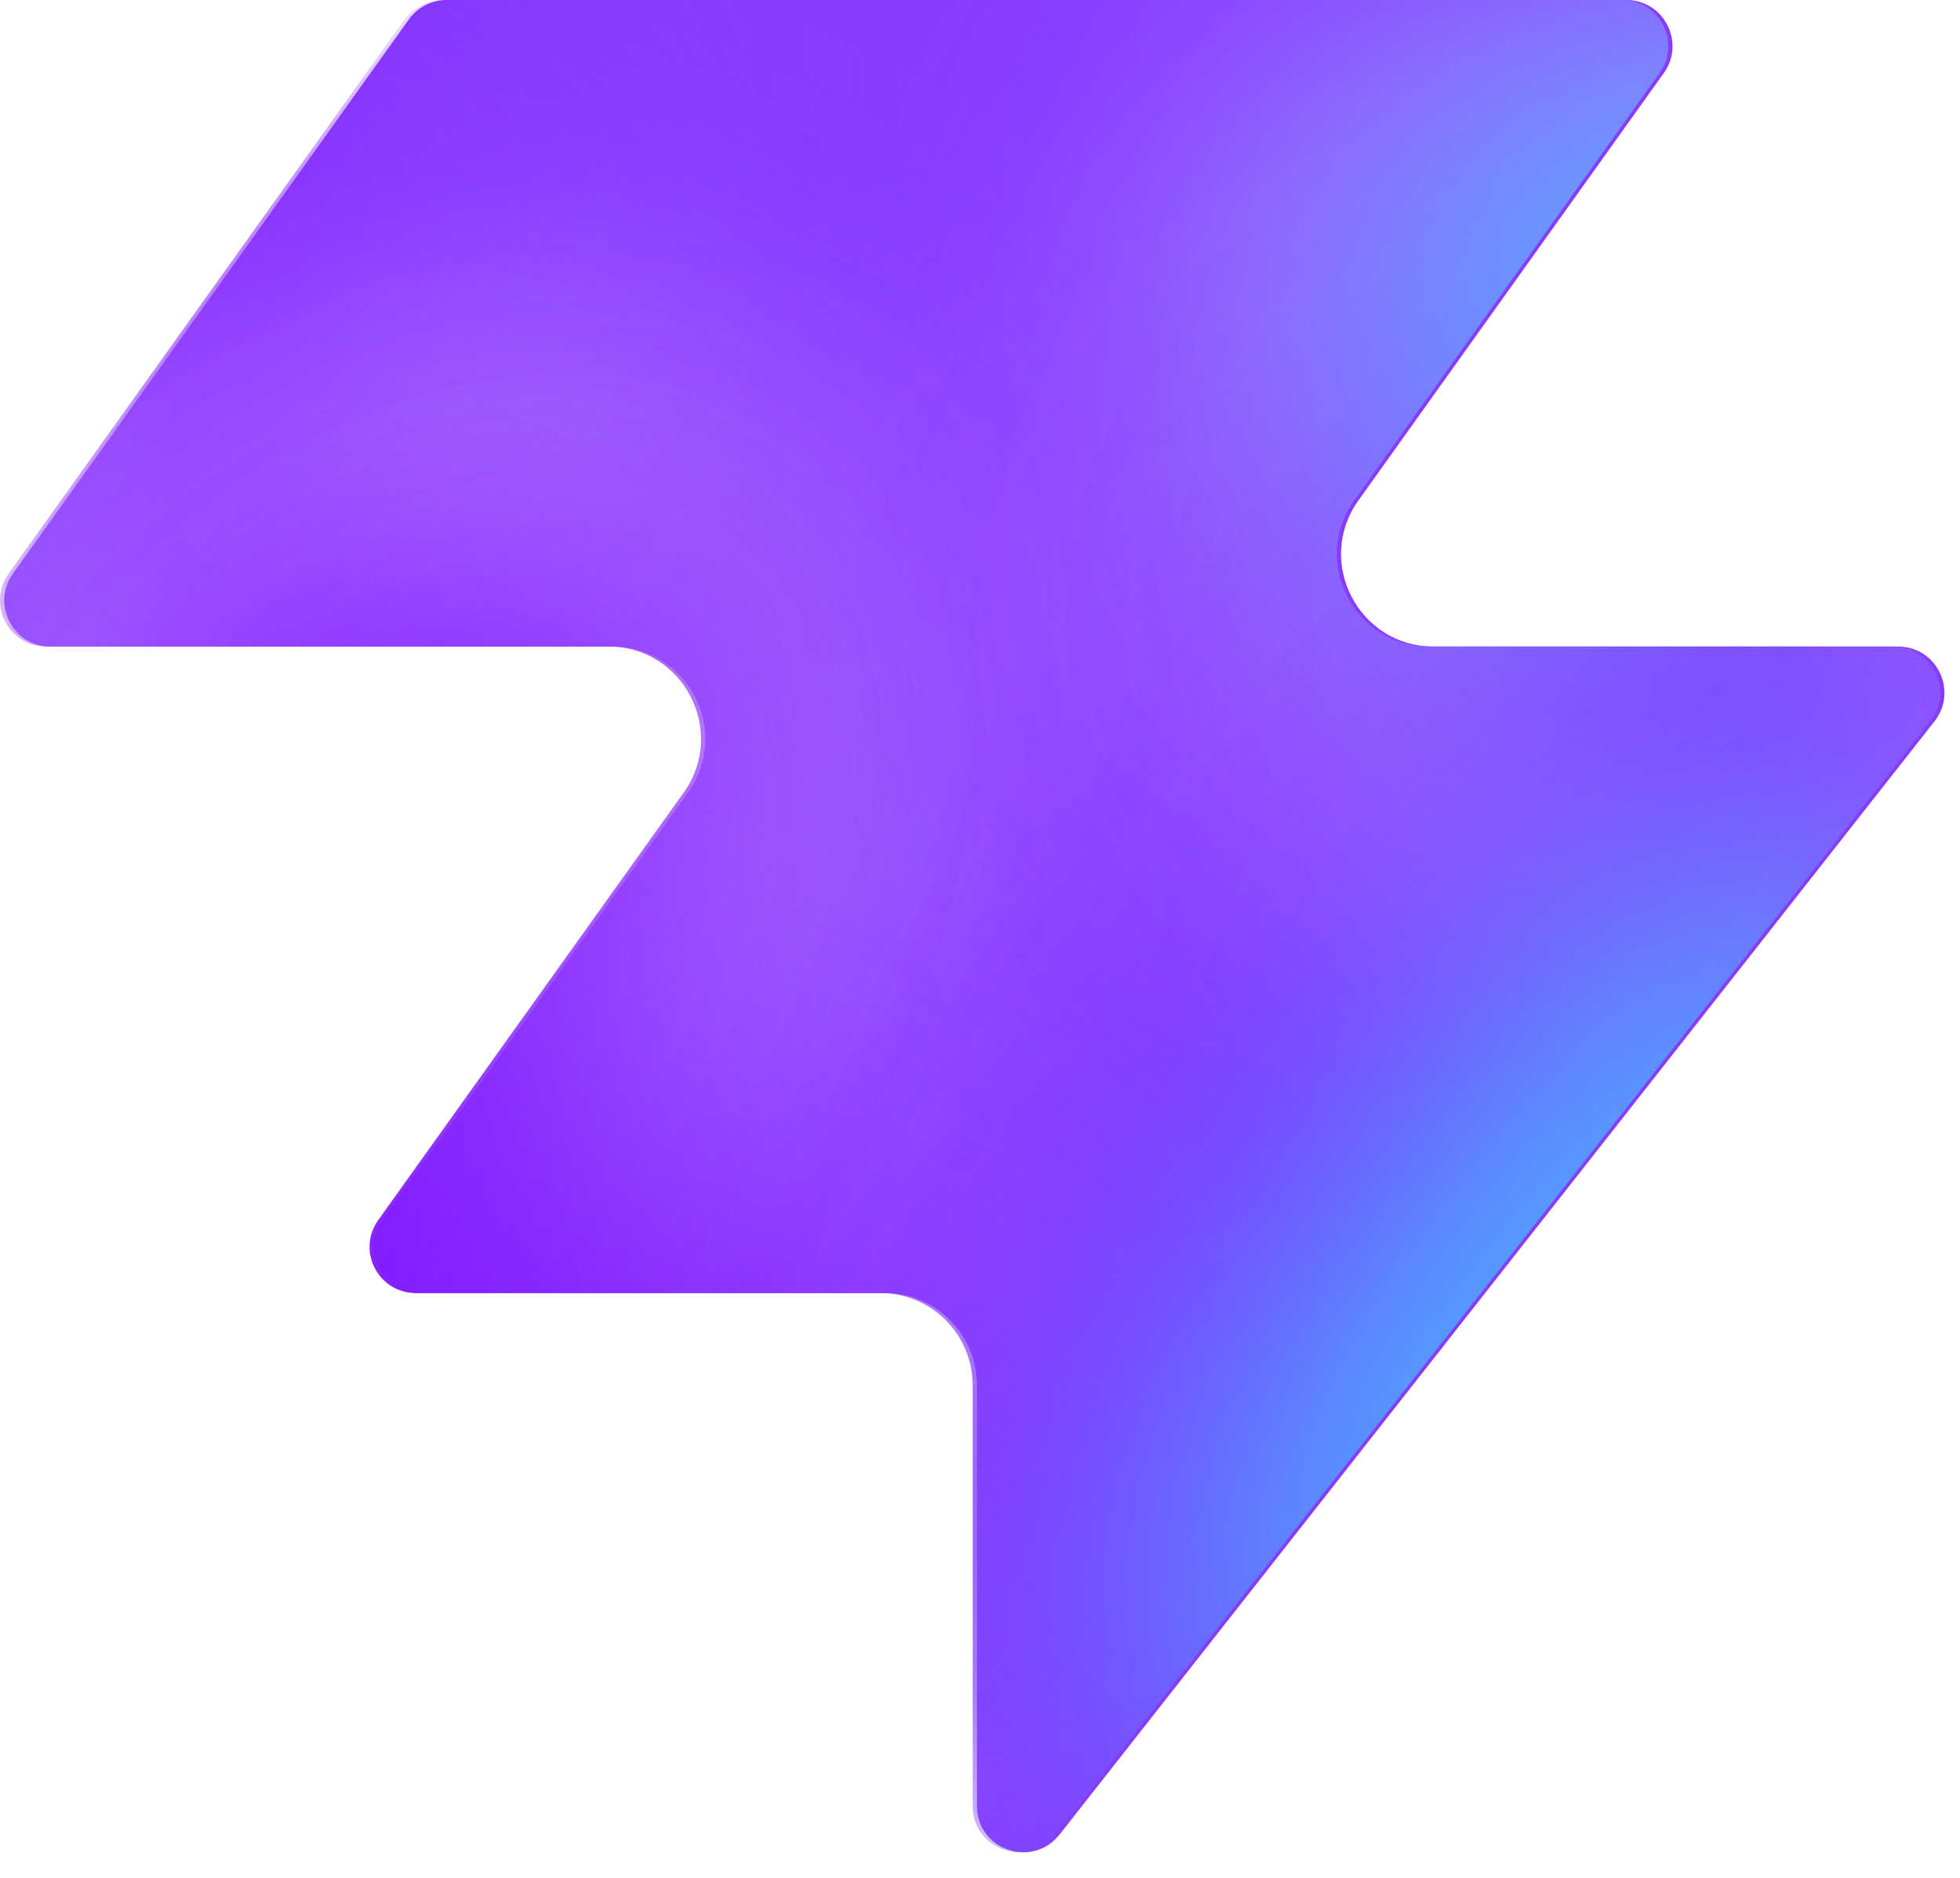
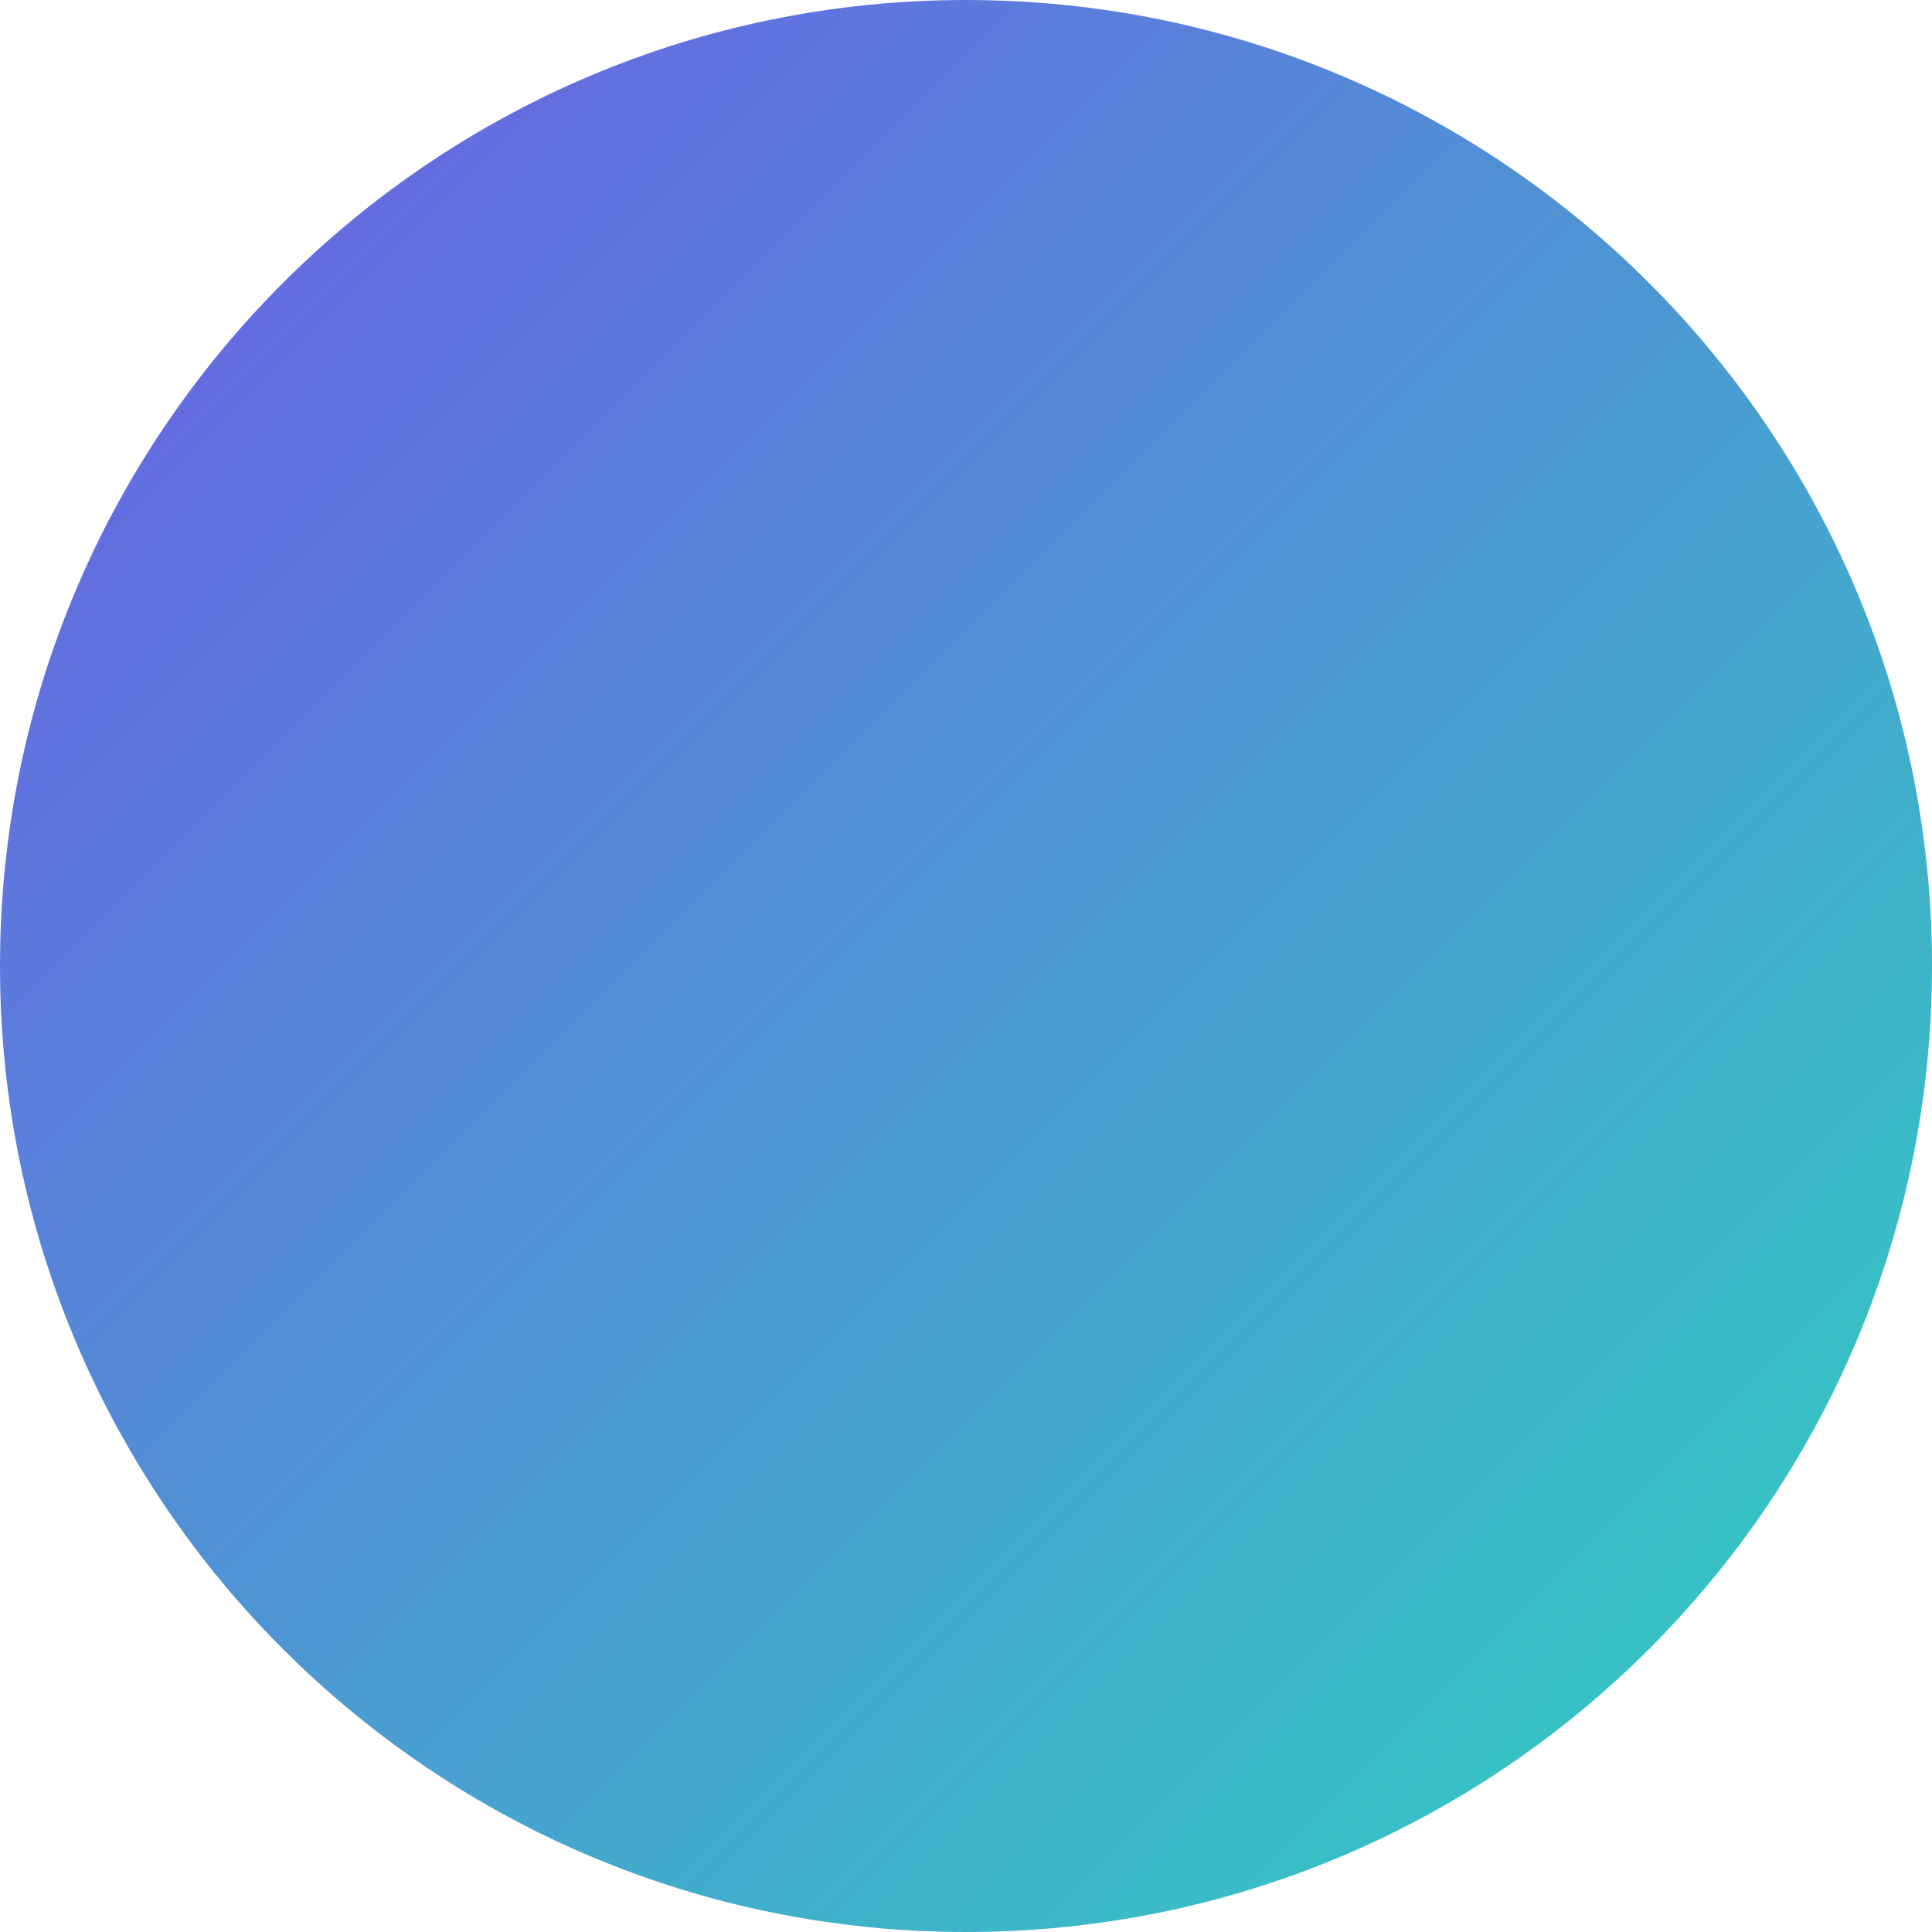
- <svg xmlns="http://www.w3.org/2000/svg" width="48" height="46" fill="none" viewBox="0 0 48 46">
-   <path fill="#863bff" d="M25.946 44.938c-.664.845-2.021.375-2.021-.698V33.937a2.26 2.26 0 0 0-2.262-2.262H10.287c-.92 0-1.456-1.04-.92-1.788l7.48-10.471c1.07-1.497 0-3.578-1.842-3.578H1.237c-.92 0-1.456-1.04-.92-1.788L10.013.474c.214-.297.556-.474.92-.474h28.894c.92 0 1.456 1.04.92 1.788l-7.48 10.471c-1.07 1.498 0 3.579 1.842 3.579h11.377c.943 0 1.473 1.088.89 1.83L25.947 44.94z" style="fill:#863bff;fill:color(display-p3 .525 .23 1);fill-opacity:1" />
-   <mask id="a" width="48" height="46" x="0" y="0" maskUnits="userSpaceOnUse" style="mask-type:alpha">
-     <path fill="#000" d="M25.842 44.938c-.664.844-2.021.375-2.021-.698V33.937a2.26 2.26 0 0 0-2.262-2.262H10.183c-.92 0-1.456-1.04-.92-1.788l7.48-10.471c1.07-1.498 0-3.579-1.842-3.579H1.133c-.92 0-1.456-1.04-.92-1.787L9.91.473c.214-.297.556-.474.92-.474h28.894c.92 0 1.456 1.04.92 1.788l-7.48 10.471c-1.07 1.498 0 3.578 1.842 3.578h11.377c.943 0 1.473 1.088.89 1.832L25.843 44.94z" style="fill:#000;fill-opacity:1" />
-   </mask>
-   <g mask="url(#a)">
-     <g filter="url(#b)">
-       <ellipse cx="5.508" cy="14.704" fill="#ede6ff" rx="5.508" ry="14.704" style="fill:#ede6ff;fill:color(display-p3 .927 .903 1);fill-opacity:1" transform="matrix(.00324 1 1 -.00324 -4.47 31.516)" />
-     </g>
-     <g filter="url(#c)">
-       <ellipse cx="10.399" cy="29.851" fill="#ede6ff" rx="10.399" ry="29.851" style="fill:#ede6ff;fill:color(display-p3 .927 .903 1);fill-opacity:1" transform="matrix(.00324 1 1 -.00324 -39.328 7.883)" />
-     </g>
-     <g filter="url(#d)">
-       <ellipse cx="5.508" cy="30.487" fill="#7e14ff" rx="5.508" ry="30.487" style="fill:#7e14ff;fill:color(display-p3 .492 .077 1);fill-opacity:1" transform="rotate(89.814 -25.913 -14.639)scale(1 -1)" />
-     </g>
-     <g filter="url(#e)">
-       <ellipse cx="5.508" cy="30.599" fill="#7e14ff" rx="5.508" ry="30.599" style="fill:#7e14ff;fill:color(display-p3 .492 .077 1);fill-opacity:1" transform="rotate(89.814 -32.644 -3.334)scale(1 -1)" />
-     </g>
-     <g filter="url(#f)">
-       <ellipse cx="5.508" cy="30.599" fill="#7e14ff" rx="5.508" ry="30.599" style="fill:#7e14ff;fill:color(display-p3 .492 .077 1);fill-opacity:1" transform="matrix(.00324 1 1 -.00324 -34.34 30.47)" />
-     </g>
-     <g filter="url(#g)">
-       <ellipse cx="14.072" cy="22.078" fill="#ede6ff" rx="14.072" ry="22.078" style="fill:#ede6ff;fill:color(display-p3 .927 .903 1);fill-opacity:1" transform="rotate(93.35 24.506 48.493)scale(-1 1)" />
-     </g>
-     <g filter="url(#h)">
-       <ellipse cx="3.47" cy="21.501" fill="#7e14ff" rx="3.47" ry="21.501" style="fill:#7e14ff;fill:color(display-p3 .492 .077 1);fill-opacity:1" transform="rotate(89.009 28.708 47.59)scale(-1 1)" />
-     </g>
-     <g filter="url(#i)">
-       <ellipse cx="3.47" cy="21.501" fill="#7e14ff" rx="3.47" ry="21.501" style="fill:#7e14ff;fill:color(display-p3 .492 .077 1);fill-opacity:1" transform="rotate(89.009 28.708 47.59)scale(-1 1)" />
-     </g>
-     <g filter="url(#j)">
-       <ellipse cx=".387" cy="8.972" fill="#7e14ff" rx="4.407" ry="29.108" style="fill:#7e14ff;fill:color(display-p3 .492 .077 1);fill-opacity:1" transform="rotate(39.51 .387 8.972)" />
-     </g>
-     <g filter="url(#k)">
-       <ellipse cx="47.523" cy="-6.092" fill="#7e14ff" rx="4.407" ry="29.108" style="fill:#7e14ff;fill:color(display-p3 .492 .077 1);fill-opacity:1" transform="rotate(37.892 47.523 -6.092)" />
-     </g>
-     <g filter="url(#l)">
-       <ellipse cx="41.412" cy="6.333" fill="#47bfff" rx="5.971" ry="9.665" style="fill:#47bfff;fill:color(display-p3 .28 .748 1);fill-opacity:1" transform="rotate(37.892 41.412 6.333)" />
-     </g>
-     <g filter="url(#m)">
-       <ellipse cx="-1.879" cy="38.332" fill="#7e14ff" rx="4.407" ry="29.108" style="fill:#7e14ff;fill:color(display-p3 .492 .077 1);fill-opacity:1" transform="rotate(37.892 -1.88 38.332)" />
-     </g>
-     <g filter="url(#n)">
-       <ellipse cx="-1.879" cy="38.332" fill="#7e14ff" rx="4.407" ry="29.108" style="fill:#7e14ff;fill:color(display-p3 .492 .077 1);fill-opacity:1" transform="rotate(37.892 -1.88 38.332)" />
-     </g>
-     <g filter="url(#o)">
-       <ellipse cx="35.651" cy="29.907" fill="#7e14ff" rx="4.407" ry="29.108" style="fill:#7e14ff;fill:color(display-p3 .492 .077 1);fill-opacity:1" transform="rotate(37.892 35.651 29.907)" />
-     </g>
-     <g filter="url(#p)">
-       <ellipse cx="38.418" cy="32.4" fill="#47bfff" rx="5.971" ry="15.297" style="fill:#47bfff;fill:color(display-p3 .28 .748 1);fill-opacity:1" transform="rotate(37.892 38.418 32.4)" />
-     </g>
-   </g>
+ <svg xmlns="http://www.w3.org/2000/svg" viewBox="0 0 32 32">
  <defs>
-     <filter id="b" width="60.045" height="41.654" x="-19.77" y="16.149" color-interpolation-filters="sRGB" filterUnits="userSpaceOnUse">
-       <feFlood flood-opacity="0" result="BackgroundImageFix" />
-       <feBlend in="SourceGraphic" in2="BackgroundImageFix" result="shape" />
-       <feGaussianBlur result="effect1_foregroundBlur_2002_17158" stdDeviation="7.659" />
-     </filter>
-     <filter id="c" width="90.34" height="51.437" x="-54.613" y="-7.533" color-interpolation-filters="sRGB" filterUnits="userSpaceOnUse">
-       <feFlood flood-opacity="0" result="BackgroundImageFix" />
-       <feBlend in="SourceGraphic" in2="BackgroundImageFix" result="shape" />
-       <feGaussianBlur result="effect1_foregroundBlur_2002_17158" stdDeviation="7.659" />
-     </filter>
-     <filter id="d" width="79.355" height="29.4" x="-49.64" y="2.03" color-interpolation-filters="sRGB" filterUnits="userSpaceOnUse">
-       <feFlood flood-opacity="0" result="BackgroundImageFix" />
-       <feBlend in="SourceGraphic" in2="BackgroundImageFix" result="shape" />
-       <feGaussianBlur result="effect1_foregroundBlur_2002_17158" stdDeviation="4.596" />
-     </filter>
-     <filter id="e" width="79.579" height="29.4" x="-45.045" y="20.029" color-interpolation-filters="sRGB" filterUnits="userSpaceOnUse">
-       <feFlood flood-opacity="0" result="BackgroundImageFix" />
-       <feBlend in="SourceGraphic" in2="BackgroundImageFix" result="shape" />
-       <feGaussianBlur result="effect1_foregroundBlur_2002_17158" stdDeviation="4.596" />
-     </filter>
-     <filter id="f" width="79.579" height="29.4" x="-43.513" y="21.178" color-interpolation-filters="sRGB" filterUnits="userSpaceOnUse">
-       <feFlood flood-opacity="0" result="BackgroundImageFix" />
-       <feBlend in="SourceGraphic" in2="BackgroundImageFix" result="shape" />
-       <feGaussianBlur result="effect1_foregroundBlur_2002_17158" stdDeviation="4.596" />
-     </filter>
-     <filter id="g" width="74.749" height="58.852" x="15.756" y="-17.901" color-interpolation-filters="sRGB" filterUnits="userSpaceOnUse">
-       <feFlood flood-opacity="0" result="BackgroundImageFix" />
-       <feBlend in="SourceGraphic" in2="BackgroundImageFix" result="shape" />
-       <feGaussianBlur result="effect1_foregroundBlur_2002_17158" stdDeviation="7.659" />
-     </filter>
-     <filter id="h" width="61.377" height="25.362" x="23.548" y="2.284" color-interpolation-filters="sRGB" filterUnits="userSpaceOnUse">
-       <feFlood flood-opacity="0" result="BackgroundImageFix" />
-       <feBlend in="SourceGraphic" in2="BackgroundImageFix" result="shape" />
-       <feGaussianBlur result="effect1_foregroundBlur_2002_17158" stdDeviation="4.596" />
-     </filter>
-     <filter id="i" width="61.377" height="25.362" x="23.548" y="2.284" color-interpolation-filters="sRGB" filterUnits="userSpaceOnUse">
-       <feFlood flood-opacity="0" result="BackgroundImageFix" />
-       <feBlend in="SourceGraphic" in2="BackgroundImageFix" result="shape" />
-       <feGaussianBlur result="effect1_foregroundBlur_2002_17158" stdDeviation="4.596" />
-     </filter>
-     <filter id="j" width="56.045" height="63.649" x="-27.636" y="-22.853" color-interpolation-filters="sRGB" filterUnits="userSpaceOnUse">
-       <feFlood flood-opacity="0" result="BackgroundImageFix" />
-       <feBlend in="SourceGraphic" in2="BackgroundImageFix" result="shape" />
-       <feGaussianBlur result="effect1_foregroundBlur_2002_17158" stdDeviation="4.596" />
-     </filter>
-     <filter id="k" width="54.814" height="64.646" x="20.116" y="-38.415" color-interpolation-filters="sRGB" filterUnits="userSpaceOnUse">
-       <feFlood flood-opacity="0" result="BackgroundImageFix" />
-       <feBlend in="SourceGraphic" in2="BackgroundImageFix" result="shape" />
-       <feGaussianBlur result="effect1_foregroundBlur_2002_17158" stdDeviation="4.596" />
-     </filter>
-     <filter id="l" width="33.541" height="35.313" x="24.641" y="-11.323" color-interpolation-filters="sRGB" filterUnits="userSpaceOnUse">
-       <feFlood flood-opacity="0" result="BackgroundImageFix" />
-       <feBlend in="SourceGraphic" in2="BackgroundImageFix" result="shape" />
-       <feGaussianBlur result="effect1_foregroundBlur_2002_17158" stdDeviation="4.596" />
-     </filter>
-     <filter id="m" width="54.814" height="64.646" x="-29.286" y="6.009" color-interpolation-filters="sRGB" filterUnits="userSpaceOnUse">
-       <feFlood flood-opacity="0" result="BackgroundImageFix" />
-       <feBlend in="SourceGraphic" in2="BackgroundImageFix" result="shape" />
-       <feGaussianBlur result="effect1_foregroundBlur_2002_17158" stdDeviation="4.596" />
-     </filter>
-     <filter id="n" width="54.814" height="64.646" x="-29.286" y="6.009" color-interpolation-filters="sRGB" filterUnits="userSpaceOnUse">
-       <feFlood flood-opacity="0" result="BackgroundImageFix" />
-       <feBlend in="SourceGraphic" in2="BackgroundImageFix" result="shape" />
-       <feGaussianBlur result="effect1_foregroundBlur_2002_17158" stdDeviation="4.596" />
-     </filter>
-     <filter id="o" width="54.814" height="64.646" x="8.244" y="-2.416" color-interpolation-filters="sRGB" filterUnits="userSpaceOnUse">
-       <feFlood flood-opacity="0" result="BackgroundImageFix" />
-       <feBlend in="SourceGraphic" in2="BackgroundImageFix" result="shape" />
-       <feGaussianBlur result="effect1_foregroundBlur_2002_17158" stdDeviation="4.596" />
-     </filter>
-     <filter id="p" width="39.409" height="43.623" x="18.713" y="10.588" color-interpolation-filters="sRGB" filterUnits="userSpaceOnUse">
-       <feFlood flood-opacity="0" result="BackgroundImageFix" />
-       <feBlend in="SourceGraphic" in2="BackgroundImageFix" result="shape" />
-       <feGaussianBlur result="effect1_foregroundBlur_2002_17158" stdDeviation="4.596" />
-     </filter>
+     <linearGradient id="g" x1="0" y1="0" x2="1" y2="1">
+       <stop offset="0%" stop-color="#6D5AE6" />
+       <stop offset="100%" stop-color="#2DD4BF" />
+     </linearGradient>
  </defs>
+   <circle cx="16" cy="16" r="16" fill="url(#g)" />
</svg>
